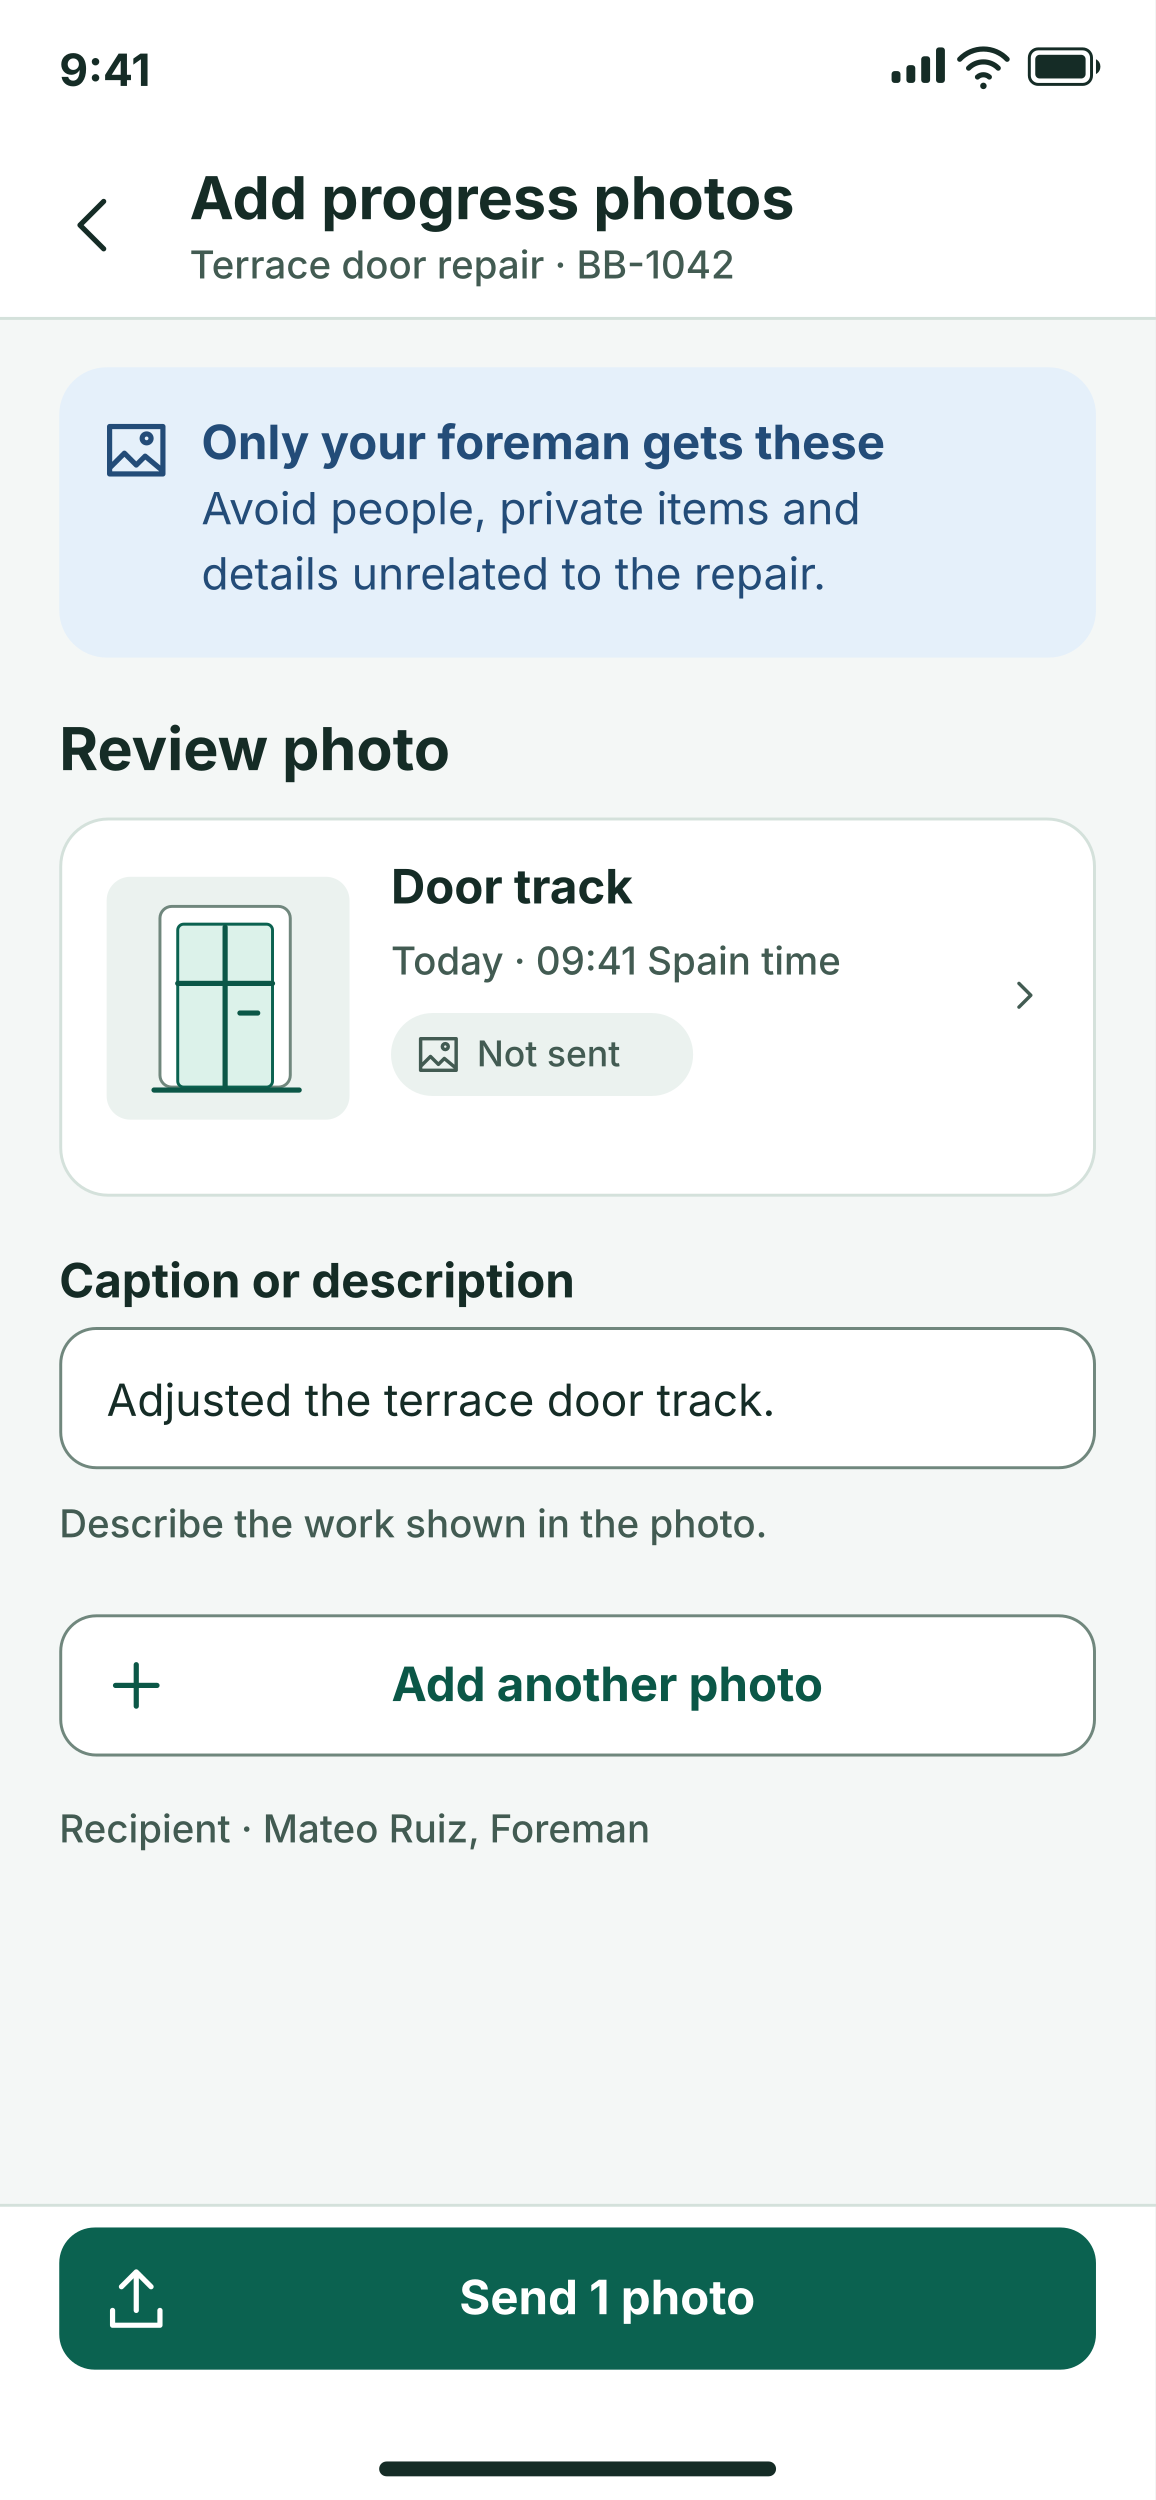
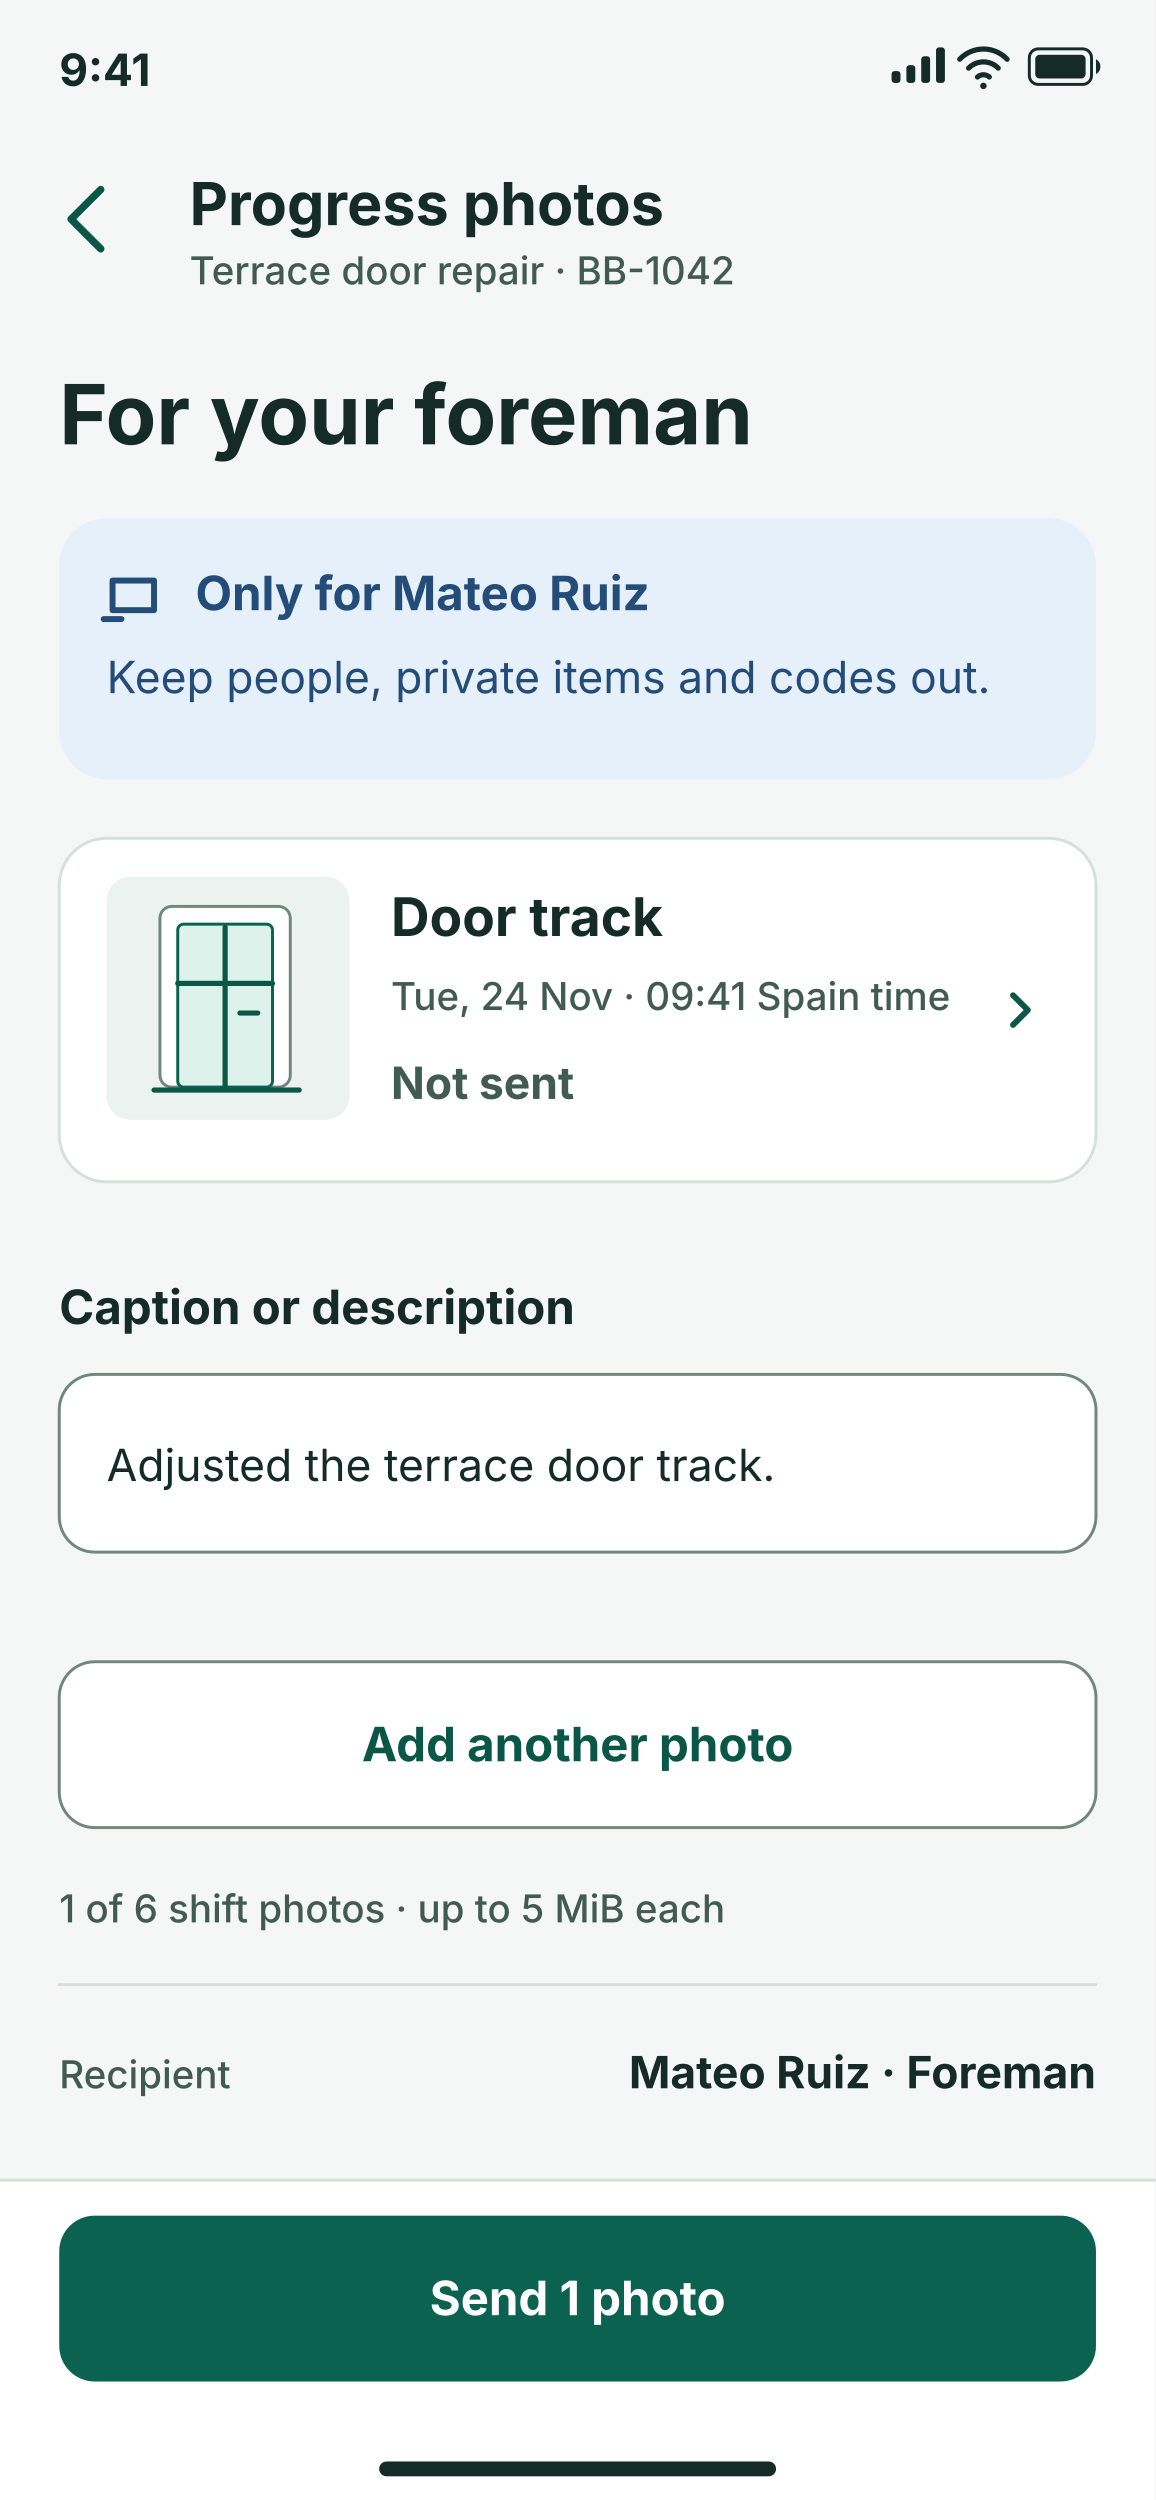
<svg xmlns="http://www.w3.org/2000/svg" width="390" height="844" viewBox="0 0 390 844" role="img" aria-labelledby="W-07-add-progress-photos-title W-07-add-progress-photos-desc" font-family="system-ui, -apple-system, BlinkMacSystemFont, 'Segoe UI', sans-serif">
-   <rect x="0" y="0" width="390" height="844" fill="#F4F7F6" />
-   <rect x="0" y="0" width="390" height="108" fill="#FFFFFF" />
+   <rect x="0" y="0" width="390" height="844" rx="0" fill="#F4F7F6" />
  <g id="status-bar" aria-hidden="true">
    <text x="20" y="29" font-size="15" font-weight="700" fill="#152C26" text-anchor="start">9:41</text>
    <g>
      <rect x="301" y="24" width="3" height="4" rx="1" fill="#152C26" />
      <rect x="306" y="22" width="3" height="6" rx="1" fill="#152C26" />
      <rect x="311" y="19" width="3" height="9" rx="1" fill="#152C26" />
      <rect x="316" y="16" width="3" height="12" rx="1" fill="#152C26" />
      <path d="M324 20a11 11 0 0 1 16 0m-13 3a7 7 0 0 1 10 0m-7 3a3 3 0 0 1 4 0" fill="none" stroke="#152C26" stroke-width="1.75" stroke-linecap="round" stroke-linejoin="round" />
      <circle cx="332" cy="29" r="1.1" fill="#152C26" />
      <rect x="347.5" y="16.5" width="21" height="12" rx="3" fill="none" stroke="#152C26" />
      <rect x="349.5" y="18.5" width="17" height="8" rx="1.5" fill="#152C26" />
      <path d="M370 20v5c2-1 2-4 0-5z" fill="#152C26" stroke="#152C26" stroke-width="0" stroke-linecap="round" stroke-linejoin="round" />
    </g>
  </g>
  <g id="header">
-     <g transform="translate(20 64) scale(1)" aria-hidden="true">
-       <path d="m15 4-8 8 8 8" fill="none" stroke="#152C26" stroke-width="1.75" stroke-linecap="round" stroke-linejoin="round" />
-     </g>
-     <text x="64" y="74" font-size="20" font-weight="650" fill="#152C26" text-anchor="start">Add progress photos</text>
-     <text x="64" y="94" font-size="13" font-weight="450" fill="#425B52" text-anchor="start">Terrace door repair · BB-1042</text>
-     <path d="M0 107.5H390" fill="none" stroke="#D4E1DB" stroke-width="1" stroke-linecap="round" stroke-linejoin="round" />
+     <path d="m34 64-10 10 10 10" fill="none" stroke="#0B5747" stroke-width="2.5" stroke-linecap="round" stroke-linejoin="round" />
+     <text x="64" y="76" font-size="20" font-weight="700" fill="#152C26">Progress photos</text>
+     <text x="64" y="96" font-size="13" font-weight="450" fill="#425B52">Terrace door repair · BB-1042</text>
  </g>
  <g id="content">
-     <rect x="20" y="124" width="350" height="98" rx="16" fill="#E5F0FA" />
-     <g transform="translate(34 140) scale(1)" aria-hidden="true">
-       <path d="M3 4h18v16H3Zm0 14 5-5 4 4 3-3 6 5M17 8a1.5 1.5 0 1 0-3 0 1.5 1.5 0 0 0 3 0Z" fill="none" stroke="#234C78" stroke-width="1.75" stroke-linecap="round" stroke-linejoin="round" />
-     </g>
-     <text x="68" y="155" font-size="16" font-weight="650" fill="#234C78" text-anchor="start">Only your foreman gets these</text>
-     <text x="68" y="177" font-size="15" font-weight="400" fill="#234C78" text-anchor="start">Avoid people, private items and</text>
-     <text x="68" y="199" font-size="15" font-weight="400" fill="#234C78" text-anchor="start">details unrelated to the repair.</text>
-     <text x="20" y="260" font-size="20" font-weight="650" fill="#152C26" text-anchor="start">Review photo</text>
-     <rect x="20.5" y="276.5" width="349" height="127" rx="16" fill="#FFFFFF" stroke="#D4E1DB" />
+     <text x="20" y="150" font-size="28" font-weight="700" fill="#152C26">For your foreman</text>
+     <rect x="20" y="175" width="350" height="88" rx="16" fill="#E5F0FA" />
+     <path d="M38 206v-10h14v10z m3 3H35" fill="none" stroke="#234C78" stroke-width="2" stroke-linecap="round" stroke-linejoin="round" />
+     <text x="66" y="206" font-size="16" font-weight="650" fill="#234C78">Only for Mateo Ruiz</text>
+     <text x="36" y="234" font-size="15" font-weight="400" fill="#234C78">Keep people, private items and codes out.</text>
+     <rect x="20" y="283" width="350" height="116" rx="16" fill="#FFFFFF" stroke="#D4E1DB" />
    <g id="sample-photo-illustration">
      <rect x="36" y="296" width="82" height="82" rx="8" fill="#EBF2EF" />
      <rect x="54" y="306" width="44" height="61" rx="4" fill="#FFFFFF" stroke="#70877D" />
      <rect x="60" y="312" width="32" height="55" rx="2" fill="#DCF2EA" stroke="#0B6250" />
      <path d="M76 313v54m-16-35h32m-11 10h6m-35 26h49" fill="none" stroke="#0B5747" stroke-width="1.75" stroke-linecap="round" stroke-linejoin="round" />
    </g>
-     <text x="132" y="305" font-size="16" font-weight="650" fill="#152C26" text-anchor="start">Door track</text>
-     <text x="132" y="329" font-size="13" font-weight="450" fill="#425B52" text-anchor="start">Today · 09:41 Spain time</text>
-     <rect x="132" y="342" width="102" height="28" rx="14" fill="#EBF2EF" />
-     <g transform="translate(140 348) scale(0.6666667)" aria-hidden="true">
-       <path d="M3 4h18v16H3Zm0 14 5-5 4 4 3-3 6 5M17 8a1.5 1.5 0 1 0-3 0 1.5 1.5 0 0 0 3 0Z" fill="none" stroke="#425B52" stroke-width="1.75" stroke-linecap="round" stroke-linejoin="round" />
-     </g>
-     <text x="161" y="360" font-size="12" font-weight="550" fill="#425B52" text-anchor="start">Not sent</text>
-     <g transform="translate(338 328) scale(0.6666667)" aria-hidden="true">
-       <path d="m9 6 6 6-6 6" fill="none" stroke="#425B52" stroke-width="1.75" stroke-linecap="round" stroke-linejoin="round" />
-     </g>
-     <g id="caption-editor">
-       <text x="20" y="438" font-size="16" font-weight="650" fill="#152C26" text-anchor="start">Caption or description</text>
-       <rect x="20.5" y="448.5" width="349" height="47" rx="12" fill="#FFFFFF" stroke="#70877D" />
-       <text x="36" y="478" font-size="15" font-weight="400" fill="#152C26" text-anchor="start">Adjusted the terrace door track.</text>
-       <text x="20" y="519" font-size="13" font-weight="450" fill="#425B52" text-anchor="start">Describe the work shown in the photo.</text>
-       <rect x="20.5" y="545.5" width="349" height="47" rx="12" fill="#FFFFFF" stroke="#70877D" />
-       <g transform="translate(34 557) scale(1)" aria-hidden="true">
-         <path d="M5 12h14m-7-7v14" fill="none" stroke="#0B5747" stroke-width="1.75" stroke-linecap="round" stroke-linejoin="round" />
-       </g>
-       <text x="205" y="574.28" font-size="16" font-weight="650" fill="#0B5747" text-anchor="middle">Add another photo</text>
-       <text x="20" y="622" font-size="13" font-weight="450" fill="#425B52" text-anchor="start">Recipient · Mateo Ruiz, Foreman</text>
-     </g>
+     <text x="132" y="316" font-size="18" font-weight="650" fill="#152C26">Door track</text>
+     <text x="132" y="341" font-size="13" font-weight="450" fill="#425B52">Tue, 24 Nov · 09:41 Spain time</text>
+     <text x="132" y="371" font-size="15" font-weight="650" fill="#425B52">Not sent</text>
+     <path d="m342 336 5 5-5 5" fill="none" stroke="#0B5747" stroke-width="2" stroke-linecap="round" stroke-linejoin="round" />
+     <text x="20" y="447" font-size="16" font-weight="650" fill="#152C26">Caption or description</text>
+     <rect x="20" y="464" width="350" height="60" rx="12" fill="#FFFFFF" stroke="#70877D" />
+     <text x="36" y="500" font-size="15" font-weight="400" fill="#152C26">Adjusted the terrace door track.</text>
+     <rect x="20" y="561" width="350" height="56" rx="12" fill="#FFFFFF" stroke="#70877D" />
+     <text x="195" y="594.6" font-size="16" font-weight="650" fill="#0B5747" text-anchor="middle">Add another photo</text>
+     <text x="20" y="649" font-size="13" font-weight="450" fill="#425B52">1 of 6 shift photos · up to 5 MiB each</text>
+     <path d="M20 670h350" fill="none" stroke="#D4E1DB" stroke-width="1" stroke-linecap="round" stroke-linejoin="round" />
+     <text x="20" y="705" font-size="13" font-weight="450" fill="#425B52">Recipient</text>
+     <text x="370" y="705" font-size="15" font-weight="650" fill="#152C26" text-anchor="end">Mateo Ruiz · Foreman</text>
  </g>
  <g id="fixed-action">
-     <rect x="0" y="744" width="390" height="100" fill="#FFFFFF" />
-     <path d="M0 744.5H390" fill="none" stroke="#D4E1DB" stroke-width="1" stroke-linecap="round" stroke-linejoin="round" />
-     <rect x="20" y="752" width="350" height="48" rx="12" fill="#0B6250" />
-     <g transform="translate(34 764) scale(1)" aria-hidden="true">
-       <path d="M12 16V3M7 8l5-5 5 5M4 16v5h16v-5" fill="none" stroke="#FFFFFF" stroke-width="1.75" stroke-linecap="round" stroke-linejoin="round" />
-     </g>
-     <text x="205" y="781.28" font-size="16" font-weight="650" fill="#FFFFFF" text-anchor="middle">Send 1 photo</text>
+     <rect x="0" y="736" width="390" height="108" rx="0" fill="#FFFFFF" />
+     <path d="M0 736h390" fill="none" stroke="#D4E1DB" stroke-width="1" stroke-linecap="round" stroke-linejoin="round" />
+     <rect x="20" y="748" width="350" height="56" rx="12" fill="#0B6250" />
+     <text x="195" y="781.6" font-size="16" font-weight="650" fill="#FFFFFF" text-anchor="middle">Send 1 photo</text>
  </g>
  <rect id="home-indicator" x="128" y="831" width="134" height="5" rx="2.5" fill="#152C26" aria-hidden="true" />
</svg>
